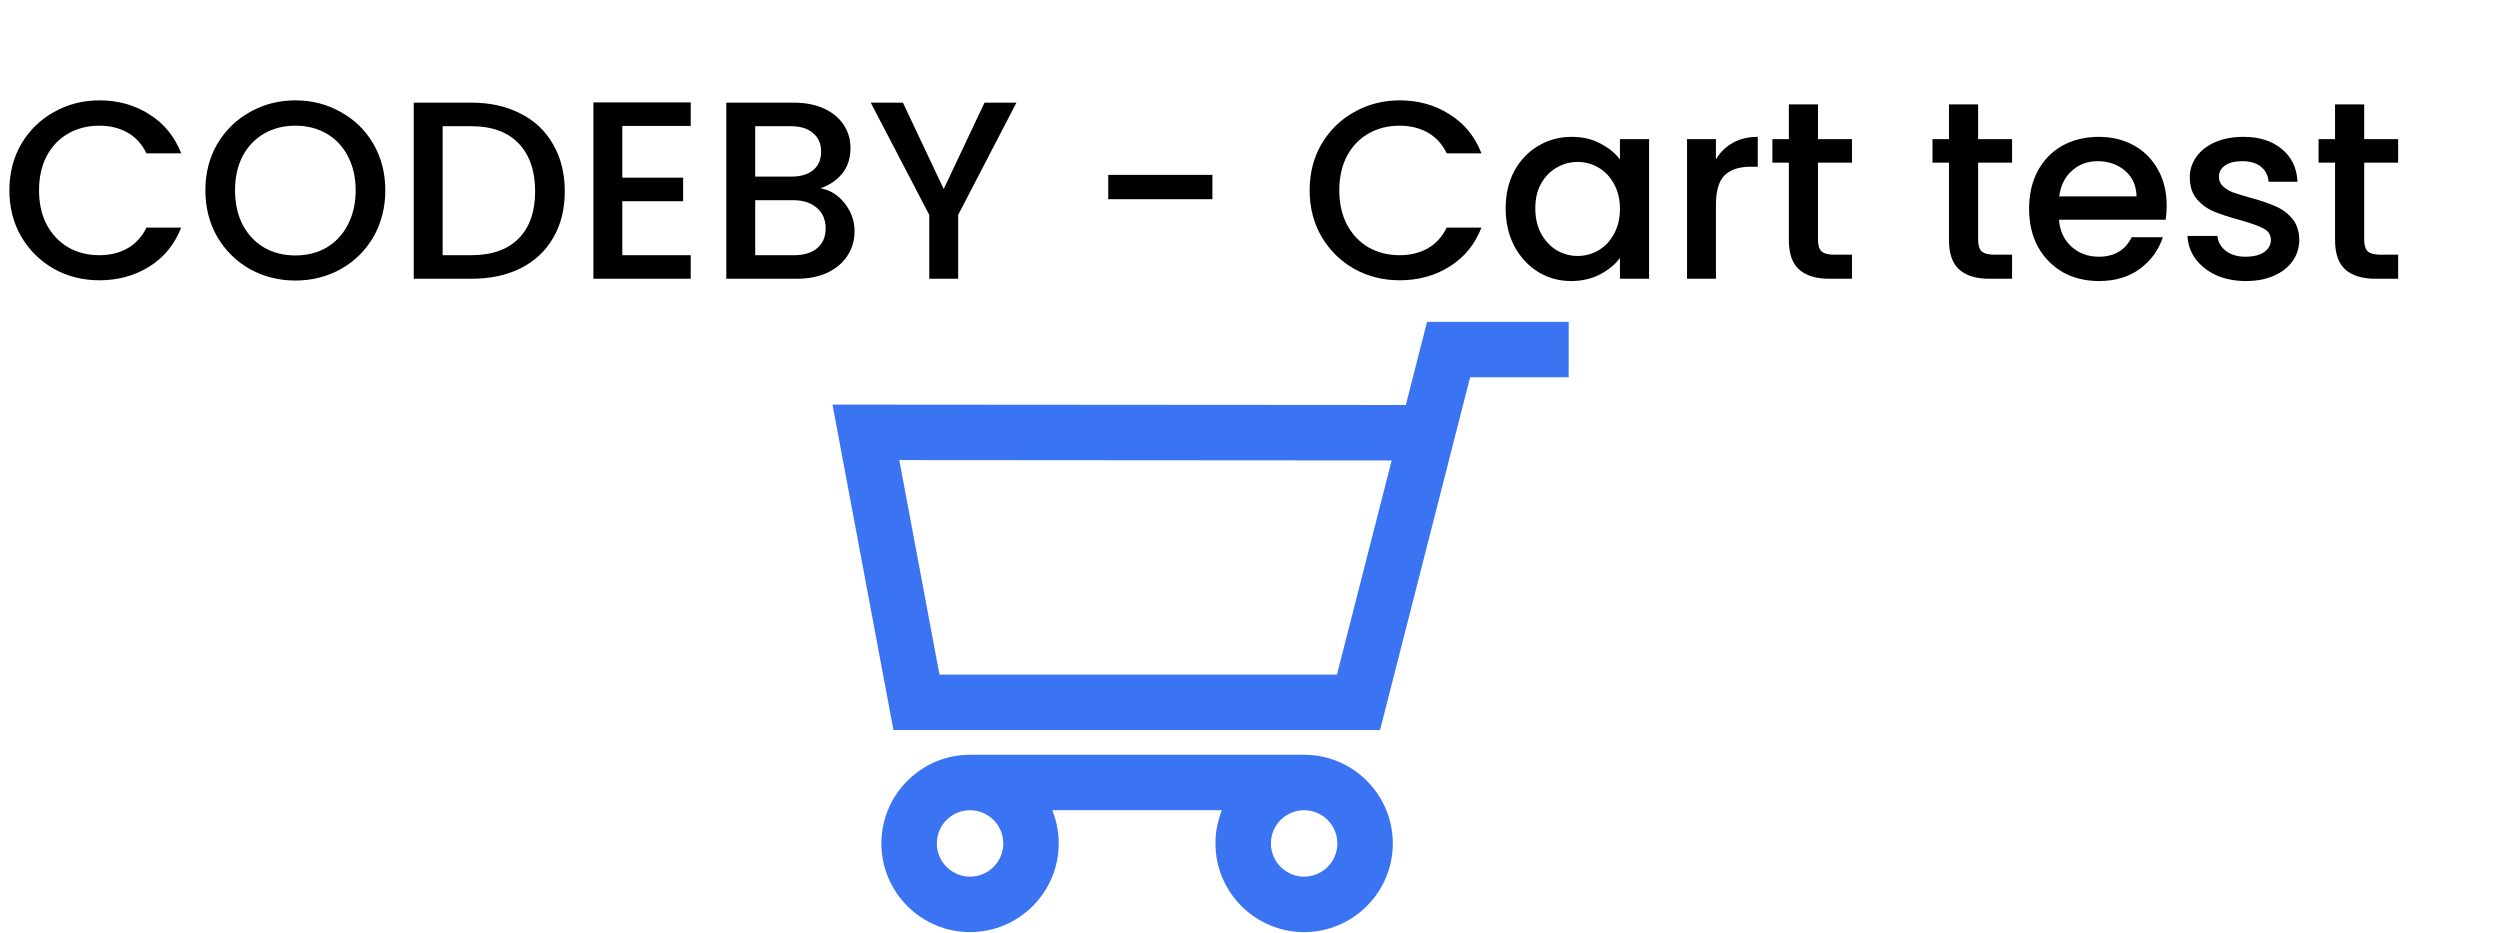
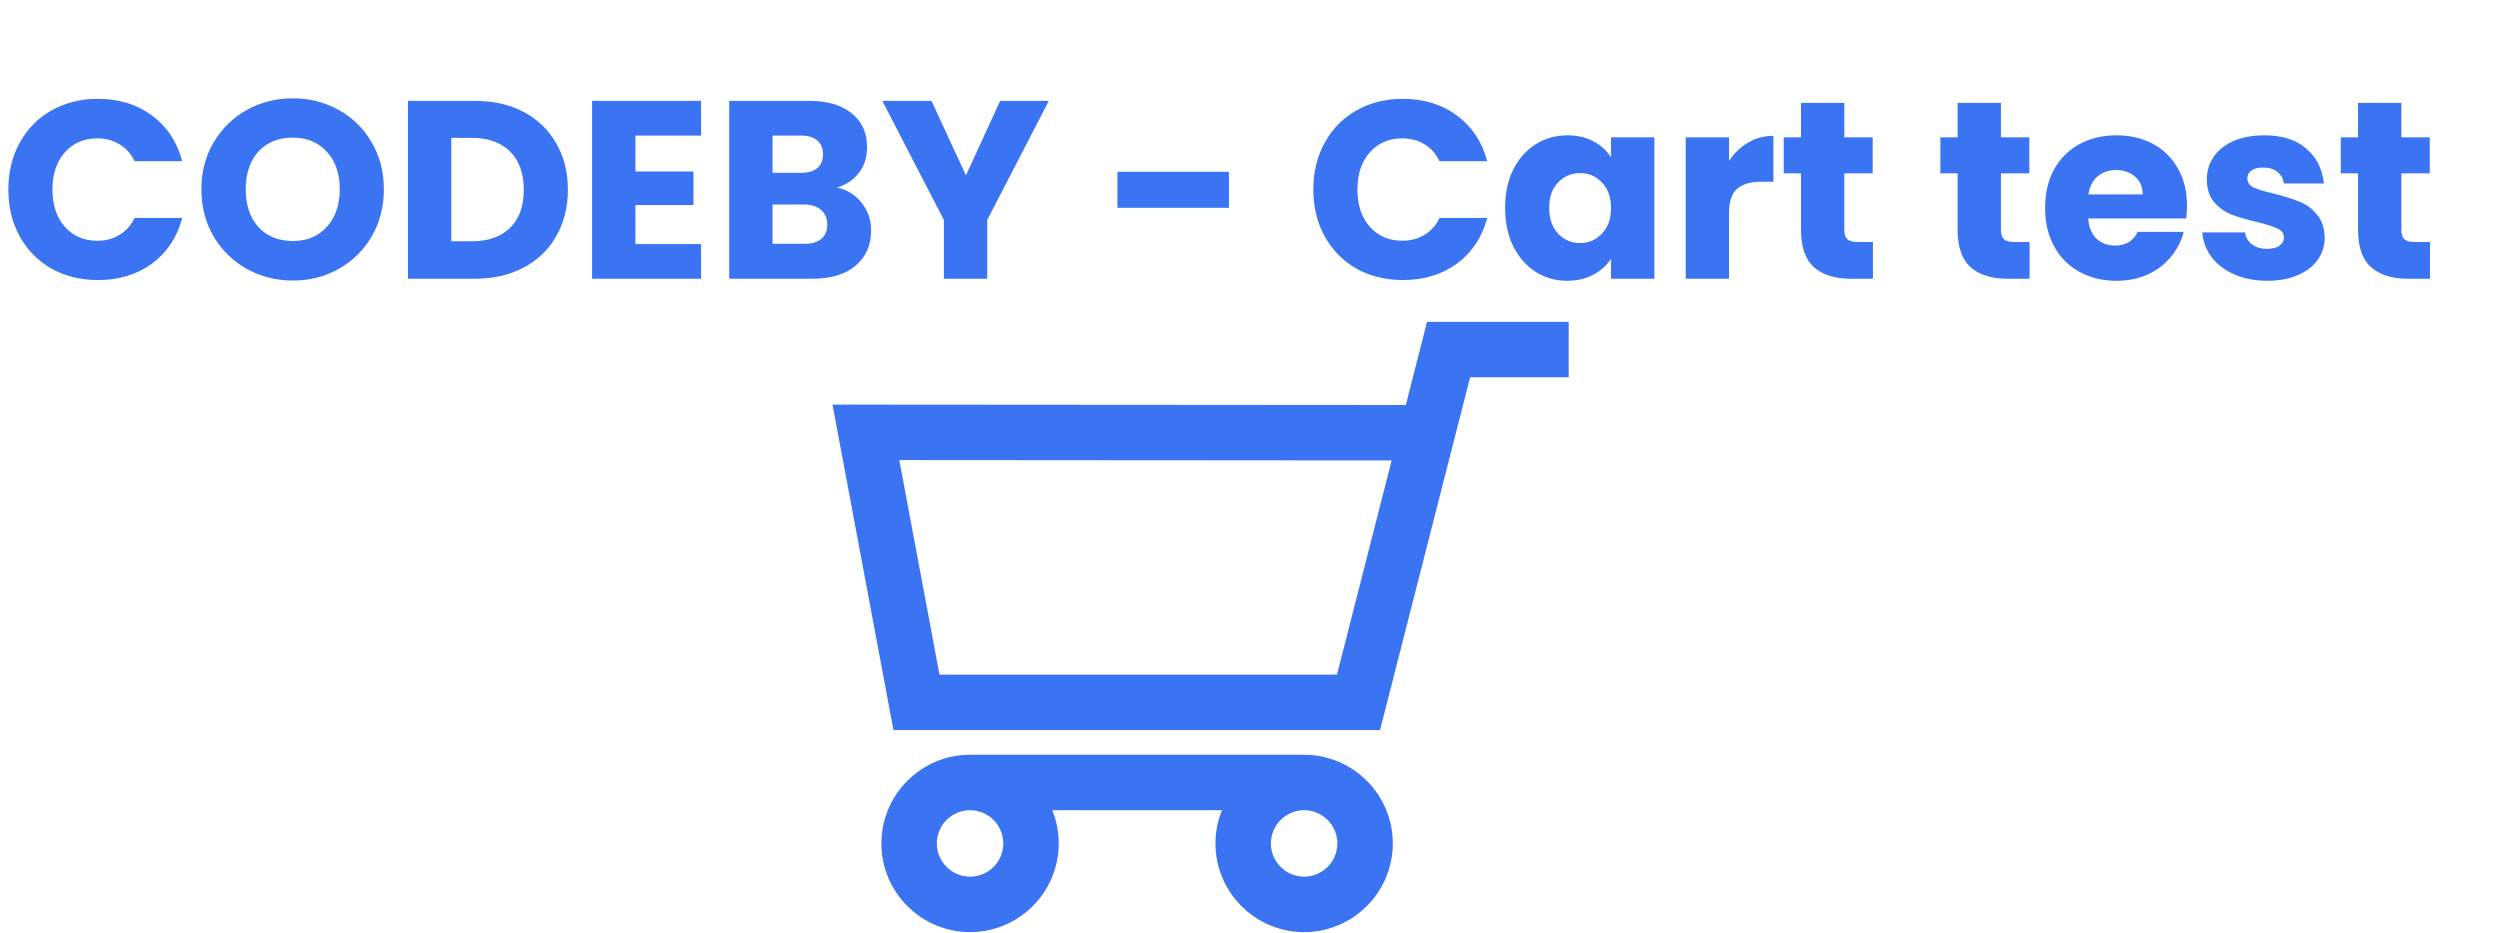
<svg xmlns="http://www.w3.org/2000/svg" width="1973" height="736" viewBox="0 0 1973 736" fill="none">
  <path d="M1089.12 576.147L1160.22 297.759H1238V254H1126.23L1109.47 319.625L657 319.302L705.104 576.145H1089.12V576.147ZM1098.3 363.376L1055.13 532.388H741.428L709.722 363.098L1098.3 363.376Z" fill="#3B74F2" />
  <path d="M1029.22 735.617C1067.8 735.617 1099.2 704.224 1099.2 665.639C1099.2 627.053 1067.8 595.662 1029.22 595.662H765.571C726.986 595.662 695.593 627.053 695.593 665.639C695.593 704.224 726.985 735.617 765.571 735.617C804.157 735.617 835.548 704.224 835.548 665.639C835.548 656.372 833.733 647.523 830.447 639.421H964.342C961.056 647.523 959.24 656.372 959.24 665.639C959.241 704.224 990.633 735.617 1029.22 735.617ZM791.79 665.639C791.79 680.097 780.028 691.858 765.571 691.858C751.114 691.858 739.352 680.097 739.352 665.639C739.352 651.182 751.113 639.421 765.571 639.421C780.028 639.421 791.79 651.182 791.79 665.639ZM1055.44 665.639C1055.44 680.097 1043.68 691.858 1029.22 691.858C1014.76 691.858 1003 680.097 1003 665.639C1003 651.182 1014.76 639.421 1029.22 639.421C1043.68 639.421 1055.44 651.182 1055.44 665.639Z" fill="#3B74F2" />
-   <path d="M7.4 150.2C7.4 136.6 10.533 124.4 16.8 113.6C23.2 102.8 31.8 94.4 42.6 88.4C53.533 82.267 65.467 79.2 78.4 79.2C93.2 79.2 106.333 82.867 117.8 90.2C129.4 97.4 137.8 107.667 143 121H115.6C112 113.667 107 108.2 100.6 104.6C94.2 101 86.8 99.2 78.4 99.2C69.2 99.2 61 101.267 53.8 105.4C46.6 109.533 40.933 115.467 36.8 123.2C32.8 130.933 30.8 139.933 30.8 150.2C30.8 160.467 32.8 169.467 36.8 177.2C40.933 184.933 46.6 190.933 53.8 195.2C61 199.333 69.2 201.4 78.4 201.4C86.8 201.4 94.2 199.6 100.6 196C107 192.4 112 186.933 115.6 179.6H143C137.8 192.933 129.4 203.2 117.8 210.4C106.333 217.6 93.2 221.2 78.4 221.2C65.333 221.2 53.4 218.2 42.6 212.2C31.8 206.067 23.2 197.6 16.8 186.8C10.533 176 7.4 163.8 7.4 150.2ZM233.088 221.4C220.154 221.4 208.221 218.4 197.288 212.4C186.488 206.267 177.888 197.8 171.488 187C165.221 176.067 162.088 163.8 162.088 150.2C162.088 136.6 165.221 124.4 171.488 113.6C177.888 102.8 186.488 94.4 197.288 88.4C208.221 82.267 220.154 79.2 233.088 79.2C246.154 79.2 258.088 82.267 268.888 88.4C279.821 94.4 288.421 102.8 294.688 113.6C300.954 124.4 304.088 136.6 304.088 150.2C304.088 163.8 300.954 176.067 294.688 187C288.421 197.8 279.821 206.267 268.888 212.4C258.088 218.4 246.154 221.4 233.088 221.4ZM233.088 201.6C242.288 201.6 250.488 199.533 257.688 195.4C264.888 191.133 270.488 185.133 274.488 177.4C278.621 169.533 280.688 160.467 280.688 150.2C280.688 139.933 278.621 130.933 274.488 123.2C270.488 115.467 264.888 109.533 257.688 105.4C250.488 101.267 242.288 99.2 233.088 99.2C223.888 99.2 215.688 101.267 208.488 105.4C201.288 109.533 195.621 115.467 191.488 123.2C187.488 130.933 185.488 139.933 185.488 150.2C185.488 160.467 187.488 169.533 191.488 177.4C195.621 185.133 201.288 191.133 208.488 195.4C215.688 199.533 223.888 201.6 233.088 201.6ZM371.923 81C386.723 81 399.657 83.867 410.723 89.6C421.923 95.2 430.523 103.333 436.523 114C442.657 124.533 445.723 136.867 445.723 151C445.723 165.133 442.657 177.4 436.523 187.8C430.523 198.2 421.923 206.2 410.723 211.8C399.657 217.267 386.723 220 371.923 220H326.523V81H371.923ZM371.923 201.4C388.19 201.4 400.657 197 409.323 188.2C417.99 179.4 422.323 167 422.323 151C422.323 134.867 417.99 122.267 409.323 113.2C400.657 104.133 388.19 99.6 371.923 99.6H349.323V201.4H371.923ZM491.12 99.4V140.2H539.12V158.8H491.12V201.4H545.12V220H468.32V80.8H545.12V99.4H491.12ZM647.603 148.6C655.07 149.933 661.403 153.867 666.603 160.4C671.803 166.933 674.403 174.333 674.403 182.6C674.403 189.667 672.536 196.067 668.803 201.8C665.203 207.4 659.936 211.867 653.003 215.2C646.07 218.4 638.003 220 628.803 220H573.203V81H626.203C635.67 81 643.803 82.6 650.603 85.8C657.403 89 662.536 93.333 666.003 98.8C669.47 104.133 671.203 110.133 671.203 116.8C671.203 124.8 669.07 131.467 664.803 136.8C660.536 142.133 654.803 146.067 647.603 148.6ZM596.003 139.4H624.203C631.67 139.4 637.47 137.733 641.603 134.4C645.87 130.933 648.003 126 648.003 119.6C648.003 113.333 645.87 108.467 641.603 105C637.47 101.4 631.67 99.6 624.203 99.6H596.003V139.4ZM626.803 201.4C634.536 201.4 640.603 199.533 645.003 195.8C649.403 192.067 651.603 186.867 651.603 180.2C651.603 173.4 649.27 168 644.603 164C639.936 160 633.736 158 626.003 158H596.003V201.4H626.803ZM802.18 81L756.18 169.6V220H733.38V169.6L687.18 81H712.58L744.78 149.2L776.98 81H802.18ZM956.827 138V157.2H874.627V138H956.827ZM1033.57 150.2C1033.57 136.6 1036.71 124.4 1042.97 113.6C1049.37 102.8 1057.97 94.4 1068.77 88.4C1079.71 82.267 1091.64 79.2 1104.57 79.2C1119.37 79.2 1132.51 82.867 1143.97 90.2C1155.57 97.4 1163.97 107.667 1169.17 121H1141.77C1138.17 113.667 1133.17 108.2 1126.77 104.6C1120.37 101 1112.97 99.2 1104.57 99.2C1095.37 99.2 1087.17 101.267 1079.97 105.4C1072.77 109.533 1067.11 115.467 1062.97 123.2C1058.97 130.933 1056.97 139.933 1056.97 150.2C1056.97 160.467 1058.97 169.467 1062.97 177.2C1067.11 184.933 1072.77 190.933 1079.97 195.2C1087.17 199.333 1095.37 201.4 1104.57 201.4C1112.97 201.4 1120.37 199.6 1126.77 196C1133.17 192.4 1138.17 186.933 1141.77 179.6H1169.17C1163.97 192.933 1155.57 203.2 1143.97 210.4C1132.51 217.6 1119.37 221.2 1104.57 221.2C1091.51 221.2 1079.57 218.2 1068.77 212.2C1057.97 206.067 1049.37 197.6 1042.97 186.8C1036.71 176 1033.57 163.8 1033.57 150.2ZM1188.26 164.4C1188.26 153.333 1190.53 143.533 1195.06 135C1199.73 126.467 1205.99 119.867 1213.86 115.2C1221.86 110.4 1230.66 108 1240.26 108C1248.93 108 1256.46 109.733 1262.86 113.2C1269.39 116.533 1274.59 120.733 1278.46 125.8V109.8H1301.46V220H1278.46V203.6C1274.59 208.8 1269.33 213.133 1262.66 216.6C1255.99 220.067 1248.39 221.8 1239.86 221.8C1230.39 221.8 1221.73 219.4 1213.86 214.6C1205.99 209.667 1199.73 202.867 1195.06 194.2C1190.53 185.4 1188.26 175.467 1188.26 164.4ZM1278.46 164.8C1278.46 157.2 1276.86 150.6 1273.66 145C1270.59 139.4 1266.53 135.133 1261.46 132.2C1256.39 129.267 1250.93 127.8 1245.06 127.8C1239.19 127.8 1233.73 129.267 1228.66 132.2C1223.59 135 1219.46 139.2 1216.26 144.8C1213.19 150.267 1211.66 156.8 1211.66 164.4C1211.66 172 1213.19 178.667 1216.26 184.4C1219.46 190.133 1223.59 194.533 1228.66 197.6C1233.86 200.533 1239.33 202 1245.06 202C1250.93 202 1256.39 200.533 1261.46 197.6C1266.53 194.667 1270.59 190.4 1273.66 184.8C1276.86 179.067 1278.46 172.4 1278.46 164.8ZM1354.21 125.8C1357.54 120.2 1361.94 115.867 1367.41 112.8C1373.01 109.6 1379.61 108 1387.21 108V131.6H1381.41C1372.47 131.6 1365.67 133.867 1361.01 138.4C1356.47 142.933 1354.21 150.8 1354.21 162V220H1331.41V109.8H1354.21V125.8ZM1434.76 128.4V189.4C1434.76 193.533 1435.7 196.533 1437.56 198.4C1439.56 200.133 1442.9 201 1447.56 201H1461.56V220H1443.56C1433.3 220 1425.43 217.6 1419.96 212.8C1414.5 208 1411.76 200.2 1411.76 189.4V128.4H1398.76V109.8H1411.76V82.4H1434.76V109.8H1461.56V128.4H1434.76ZM1561.13 128.4V189.4C1561.13 193.533 1562.06 196.533 1563.93 198.4C1565.93 200.133 1569.26 201 1573.93 201H1587.93V220H1569.93C1559.66 220 1551.8 217.6 1546.33 212.8C1540.86 208 1538.13 200.2 1538.13 189.4V128.4H1525.13V109.8H1538.13V82.4H1561.13V109.8H1587.93V128.4H1561.13ZM1709.95 162.2C1709.95 166.333 1709.68 170.067 1709.15 173.4H1624.95C1625.61 182.2 1628.88 189.267 1634.75 194.6C1640.61 199.933 1647.81 202.6 1656.35 202.6C1668.61 202.6 1677.28 197.467 1682.35 187.2H1706.95C1703.61 197.333 1697.55 205.667 1688.75 212.2C1680.08 218.6 1669.28 221.8 1656.35 221.8C1645.81 221.8 1636.35 219.467 1627.95 214.8C1619.68 210 1613.15 203.333 1608.35 194.8C1603.68 186.133 1601.35 176.133 1601.35 164.8C1601.35 153.467 1603.61 143.533 1608.15 135C1612.81 126.333 1619.28 119.667 1627.55 115C1635.95 110.333 1645.55 108 1656.35 108C1666.75 108 1676.01 110.267 1684.15 114.8C1692.28 119.333 1698.61 125.733 1703.15 134C1707.68 142.133 1709.95 151.533 1709.95 162.2ZM1686.15 155C1686.01 146.6 1683.01 139.867 1677.15 134.8C1671.28 129.733 1664.01 127.2 1655.35 127.2C1647.48 127.2 1640.75 129.733 1635.15 134.8C1629.55 139.733 1626.21 146.467 1625.15 155H1686.15ZM1772.38 221.8C1763.72 221.8 1755.92 220.267 1748.98 217.2C1742.18 214 1736.78 209.733 1732.78 204.4C1728.78 198.933 1726.65 192.867 1726.38 186.2H1749.98C1750.38 190.867 1752.58 194.8 1756.58 198C1760.72 201.067 1765.85 202.6 1771.98 202.6C1778.38 202.6 1783.32 201.4 1786.78 199C1790.38 196.467 1792.18 193.267 1792.18 189.4C1792.18 185.267 1790.18 182.2 1786.18 180.2C1782.32 178.2 1776.12 176 1767.58 173.6C1759.32 171.333 1752.58 169.133 1747.38 167C1742.18 164.867 1737.65 161.6 1733.78 157.2C1730.05 152.8 1728.18 147 1728.18 139.8C1728.18 133.933 1729.92 128.6 1733.38 123.8C1736.85 118.867 1741.78 115 1748.18 112.2C1754.72 109.4 1762.18 108 1770.58 108C1783.12 108 1793.18 111.2 1800.78 117.6C1808.52 123.867 1812.65 132.467 1813.18 143.4H1790.38C1789.98 138.467 1787.98 134.533 1784.38 131.6C1780.78 128.667 1775.92 127.2 1769.78 127.2C1763.78 127.2 1759.18 128.333 1755.98 130.6C1752.78 132.867 1751.18 135.867 1751.18 139.6C1751.18 142.533 1752.25 145 1754.38 147C1756.52 149 1759.12 150.6 1762.18 151.8C1765.25 152.867 1769.78 154.267 1775.78 156C1783.78 158.133 1790.32 160.333 1795.38 162.6C1800.58 164.733 1805.05 167.933 1808.78 172.2C1812.52 176.467 1814.45 182.133 1814.58 189.2C1814.58 195.467 1812.85 201.067 1809.38 206C1805.92 210.933 1800.98 214.8 1794.58 217.6C1788.32 220.4 1780.92 221.8 1772.38 221.8ZM1865.82 128.4V189.4C1865.82 193.533 1866.75 196.533 1868.62 198.4C1870.62 200.133 1873.95 201 1878.62 201H1892.62V220H1874.62C1864.35 220 1856.49 217.6 1851.02 212.8C1845.55 208 1842.82 200.2 1842.82 189.4V128.4H1829.82V109.8H1842.82V82.4H1865.82V109.8H1892.62V128.4H1865.82Z" fill="black" />
+   <path d="M6.6 149.6C6.6 135.733 9.6 123.4 15.6 112.6C21.6 101.667 29.933 93.2 40.6 87.2C51.4 81.067 63.6 78 77.2 78C93.867 78 108.133 82.4 120 91.2C131.867 100 139.8 112 143.8 127.2H106.2C103.4 121.333 99.4 116.867 94.2 113.8C89.133 110.733 83.333 109.2 76.8 109.2C66.267 109.2 57.733 112.867 51.2 120.2C44.667 127.533 41.4 137.333 41.4 149.6C41.4 161.867 44.667 171.667 51.2 179C57.733 186.333 66.267 190 76.8 190C83.333 190 89.133 188.467 94.2 185.4C99.4 182.333 103.4 177.867 106.2 172H143.8C139.8 187.2 131.867 199.2 120 208C108.133 216.667 93.867 221 77.2 221C63.6 221 51.4 218 40.6 212C29.933 205.867 21.6 197.4 15.6 186.6C9.6 175.8 6.6 163.467 6.6 149.6ZM231.144 221.4C217.944 221.4 205.81 218.333 194.744 212.2C183.81 206.067 175.077 197.533 168.544 186.6C162.144 175.533 158.944 163.133 158.944 149.4C158.944 135.667 162.144 123.333 168.544 112.4C175.077 101.467 183.81 92.933 194.744 86.8C205.81 80.667 217.944 77.6 231.144 77.6C244.344 77.6 256.41 80.667 267.344 86.8C278.41 92.933 287.077 101.467 293.344 112.4C299.744 123.333 302.944 135.667 302.944 149.4C302.944 163.133 299.744 175.533 293.344 186.6C286.944 197.533 278.277 206.067 267.344 212.2C256.41 218.333 244.344 221.4 231.144 221.4ZM231.144 190.2C242.344 190.2 251.277 186.467 257.944 179C264.744 171.533 268.144 161.667 268.144 149.4C268.144 137 264.744 127.133 257.944 119.8C251.277 112.333 242.344 108.6 231.144 108.6C219.81 108.6 210.744 112.267 203.944 119.6C197.277 126.933 193.944 136.867 193.944 149.4C193.944 161.8 197.277 171.733 203.944 179.2C210.744 186.533 219.81 190.2 231.144 190.2ZM374.57 79.6C389.37 79.6 402.304 82.533 413.37 88.4C424.437 94.267 432.97 102.533 438.97 113.2C445.104 123.733 448.17 135.933 448.17 149.8C448.17 163.533 445.104 175.733 438.97 186.4C432.97 197.067 424.37 205.333 413.17 211.2C402.104 217.067 389.237 220 374.57 220H321.97V79.6H374.57ZM372.37 190.4C385.304 190.4 395.37 186.867 402.57 179.8C409.77 172.733 413.37 162.733 413.37 149.8C413.37 136.867 409.77 126.8 402.57 119.6C395.37 112.4 385.304 108.8 372.37 108.8H356.17V190.4H372.37ZM501.483 107V135.4H547.283V161.8H501.483V192.6H553.283V220H467.283V79.6H553.283V107H501.483ZM660.486 148C668.619 149.733 675.153 153.8 680.086 160.2C685.019 166.467 687.486 173.667 687.486 181.8C687.486 193.533 683.353 202.867 675.086 209.8C666.953 216.6 655.553 220 640.886 220H575.486V79.6H638.686C652.953 79.6 664.086 82.867 672.086 89.4C680.219 95.933 684.286 104.8 684.286 116C684.286 124.267 682.086 131.133 677.686 136.6C673.419 142.067 667.686 145.867 660.486 148ZM609.686 136.4H632.086C637.686 136.4 641.953 135.2 644.886 132.8C647.953 130.267 649.486 126.6 649.486 121.8C649.486 117 647.953 113.333 644.886 110.8C641.953 108.267 637.686 107 632.086 107H609.686V136.4ZM634.886 192.4C640.619 192.4 645.019 191.133 648.086 188.6C651.286 185.933 652.886 182.133 652.886 177.2C652.886 172.267 651.219 168.4 647.886 165.6C644.686 162.8 640.219 161.4 634.486 161.4H609.686V192.4H634.886ZM827.722 79.6L779.122 173.6V220H744.922V173.6L696.322 79.6H735.122L762.322 138.4L789.322 79.6H827.722ZM969.884 135.6V164H881.884V135.6H969.884ZM1036.48 149.6C1036.48 135.733 1039.48 123.4 1045.48 112.6C1051.48 101.667 1059.82 93.2 1070.48 87.2C1081.28 81.067 1093.48 78 1107.08 78C1123.75 78 1138.02 82.4 1149.88 91.2C1161.75 100 1169.68 112 1173.68 127.2H1136.08C1133.28 121.333 1129.28 116.867 1124.08 113.8C1119.02 110.733 1113.22 109.2 1106.68 109.2C1096.15 109.2 1087.62 112.867 1081.08 120.2C1074.55 127.533 1071.28 137.333 1071.28 149.6C1071.28 161.867 1074.55 171.667 1081.08 179C1087.62 186.333 1096.15 190 1106.68 190C1113.22 190 1119.02 188.467 1124.08 185.4C1129.28 182.333 1133.28 177.867 1136.08 172H1173.68C1169.68 187.2 1161.75 199.2 1149.88 208C1138.02 216.667 1123.75 221 1107.08 221C1093.48 221 1081.28 218 1070.48 212C1059.82 205.867 1051.48 197.4 1045.48 186.6C1039.48 175.8 1036.48 163.467 1036.48 149.6ZM1187.83 164C1187.83 152.533 1189.96 142.467 1194.23 133.8C1198.63 125.133 1204.56 118.467 1212.03 113.8C1219.49 109.133 1227.83 106.8 1237.03 106.8C1244.89 106.8 1251.76 108.4 1257.63 111.6C1263.63 114.8 1268.23 119 1271.43 124.2V108.4H1305.63V220H1271.43V204.2C1268.09 209.4 1263.43 213.6 1257.43 216.8C1251.56 220 1244.69 221.6 1236.83 221.6C1227.76 221.6 1219.49 219.267 1212.03 214.6C1204.56 209.8 1198.63 203.067 1194.23 194.4C1189.96 185.6 1187.83 175.467 1187.83 164ZM1271.43 164.2C1271.43 155.667 1269.03 148.933 1264.23 144C1259.56 139.067 1253.83 136.6 1247.03 136.6C1240.23 136.6 1234.43 139.067 1229.63 144C1224.96 148.8 1222.63 155.467 1222.63 164C1222.63 172.533 1224.96 179.333 1229.63 184.4C1234.43 189.333 1240.23 191.8 1247.03 191.8C1253.83 191.8 1259.56 189.333 1264.23 184.4C1269.03 179.467 1271.43 172.733 1271.43 164.2ZM1364.57 127C1368.57 120.867 1373.57 116.067 1379.57 112.6C1385.57 109 1392.24 107.2 1399.57 107.2V143.4H1390.17C1381.64 143.4 1375.24 145.267 1370.97 149C1366.7 152.6 1364.57 159 1364.57 168.2V220H1330.37V108.4H1364.57V127ZM1478.12 191V220H1460.72C1448.32 220 1438.65 217 1431.72 211C1424.78 204.867 1421.32 194.933 1421.32 181.2V136.8H1407.72V108.4H1421.32V81.2H1455.52V108.4H1477.92V136.8H1455.52V181.6C1455.52 184.933 1456.32 187.333 1457.92 188.8C1459.52 190.267 1462.18 191 1465.92 191H1478.12ZM1601.75 191V220H1584.35C1571.95 220 1562.28 217 1555.35 211C1548.42 204.867 1544.95 194.933 1544.95 181.2V136.8H1531.35V108.4H1544.95V81.2H1579.15V108.4H1601.55V136.8H1579.15V181.6C1579.15 184.933 1579.95 187.333 1581.55 188.8C1583.15 190.267 1585.82 191 1589.55 191H1601.75ZM1726 162.4C1726 165.6 1725.8 168.933 1725.4 172.4H1648C1648.53 179.333 1650.73 184.667 1654.6 188.4C1658.6 192 1663.47 193.8 1669.2 193.8C1677.73 193.8 1683.67 190.2 1687 183H1723.4C1721.53 190.333 1718.13 196.933 1713.2 202.8C1708.4 208.667 1702.33 213.267 1695 216.6C1687.67 219.933 1679.47 221.6 1670.4 221.6C1659.47 221.6 1649.73 219.267 1641.2 214.6C1632.67 209.933 1626 203.267 1621.2 194.6C1616.4 185.933 1614 175.8 1614 164.2C1614 152.6 1616.33 142.467 1621 133.8C1625.8 125.133 1632.47 118.467 1641 113.8C1649.53 109.133 1659.33 106.8 1670.4 106.8C1681.2 106.8 1690.8 109.067 1699.2 113.6C1707.6 118.133 1714.13 124.6 1718.8 133C1723.6 141.4 1726 151.2 1726 162.4ZM1691 153.4C1691 147.533 1689 142.867 1685 139.4C1681 135.933 1676 134.2 1670 134.2C1664.27 134.2 1659.4 135.867 1655.4 139.2C1651.53 142.533 1649.13 147.267 1648.2 153.4H1691ZM1789.44 221.6C1779.71 221.6 1771.04 219.933 1763.44 216.6C1755.84 213.267 1749.84 208.733 1745.44 203C1741.04 197.133 1738.57 190.6 1738.04 183.4H1771.84C1772.24 187.267 1774.04 190.4 1777.24 192.8C1780.44 195.2 1784.37 196.4 1789.04 196.4C1793.31 196.4 1796.57 195.6 1798.84 194C1801.24 192.267 1802.44 190.067 1802.44 187.4C1802.44 184.2 1800.77 181.867 1797.44 180.4C1794.11 178.8 1788.71 177.067 1781.24 175.2C1773.24 173.333 1766.57 171.4 1761.24 169.4C1755.91 167.267 1751.31 164 1747.44 159.6C1743.57 155.067 1741.64 149 1741.64 141.4C1741.64 135 1743.37 129.2 1746.84 124C1750.44 118.667 1755.64 114.467 1762.44 111.4C1769.37 108.333 1777.57 106.8 1787.04 106.8C1801.04 106.8 1812.04 110.267 1820.04 117.2C1828.17 124.133 1832.84 133.333 1834.04 144.8H1802.44C1801.91 140.933 1800.17 137.867 1797.24 135.6C1794.44 133.333 1790.71 132.2 1786.04 132.2C1782.04 132.2 1778.97 133 1776.84 134.6C1774.71 136.067 1773.64 138.133 1773.64 140.8C1773.64 144 1775.31 146.4 1778.64 148C1782.11 149.6 1787.44 151.2 1794.64 152.8C1802.91 154.933 1809.64 157.067 1814.84 159.2C1820.04 161.2 1824.57 164.533 1828.44 169.2C1832.44 173.733 1834.51 179.867 1834.64 187.6C1834.64 194.133 1832.77 200 1829.04 205.2C1825.44 210.267 1820.17 214.267 1813.24 217.2C1806.44 220.133 1798.51 221.6 1789.44 221.6ZM1917.76 191V220H1900.36C1887.96 220 1878.3 217 1871.36 211C1864.43 204.867 1860.96 194.933 1860.96 181.2V136.8H1847.36V108.4H1860.96V81.2H1895.16V108.4H1917.56V136.8H1895.16V181.6C1895.16 184.933 1895.96 187.333 1897.56 188.8C1899.16 190.267 1901.83 191 1905.56 191H1917.76Z" fill="#3B74F2" />
</svg>
